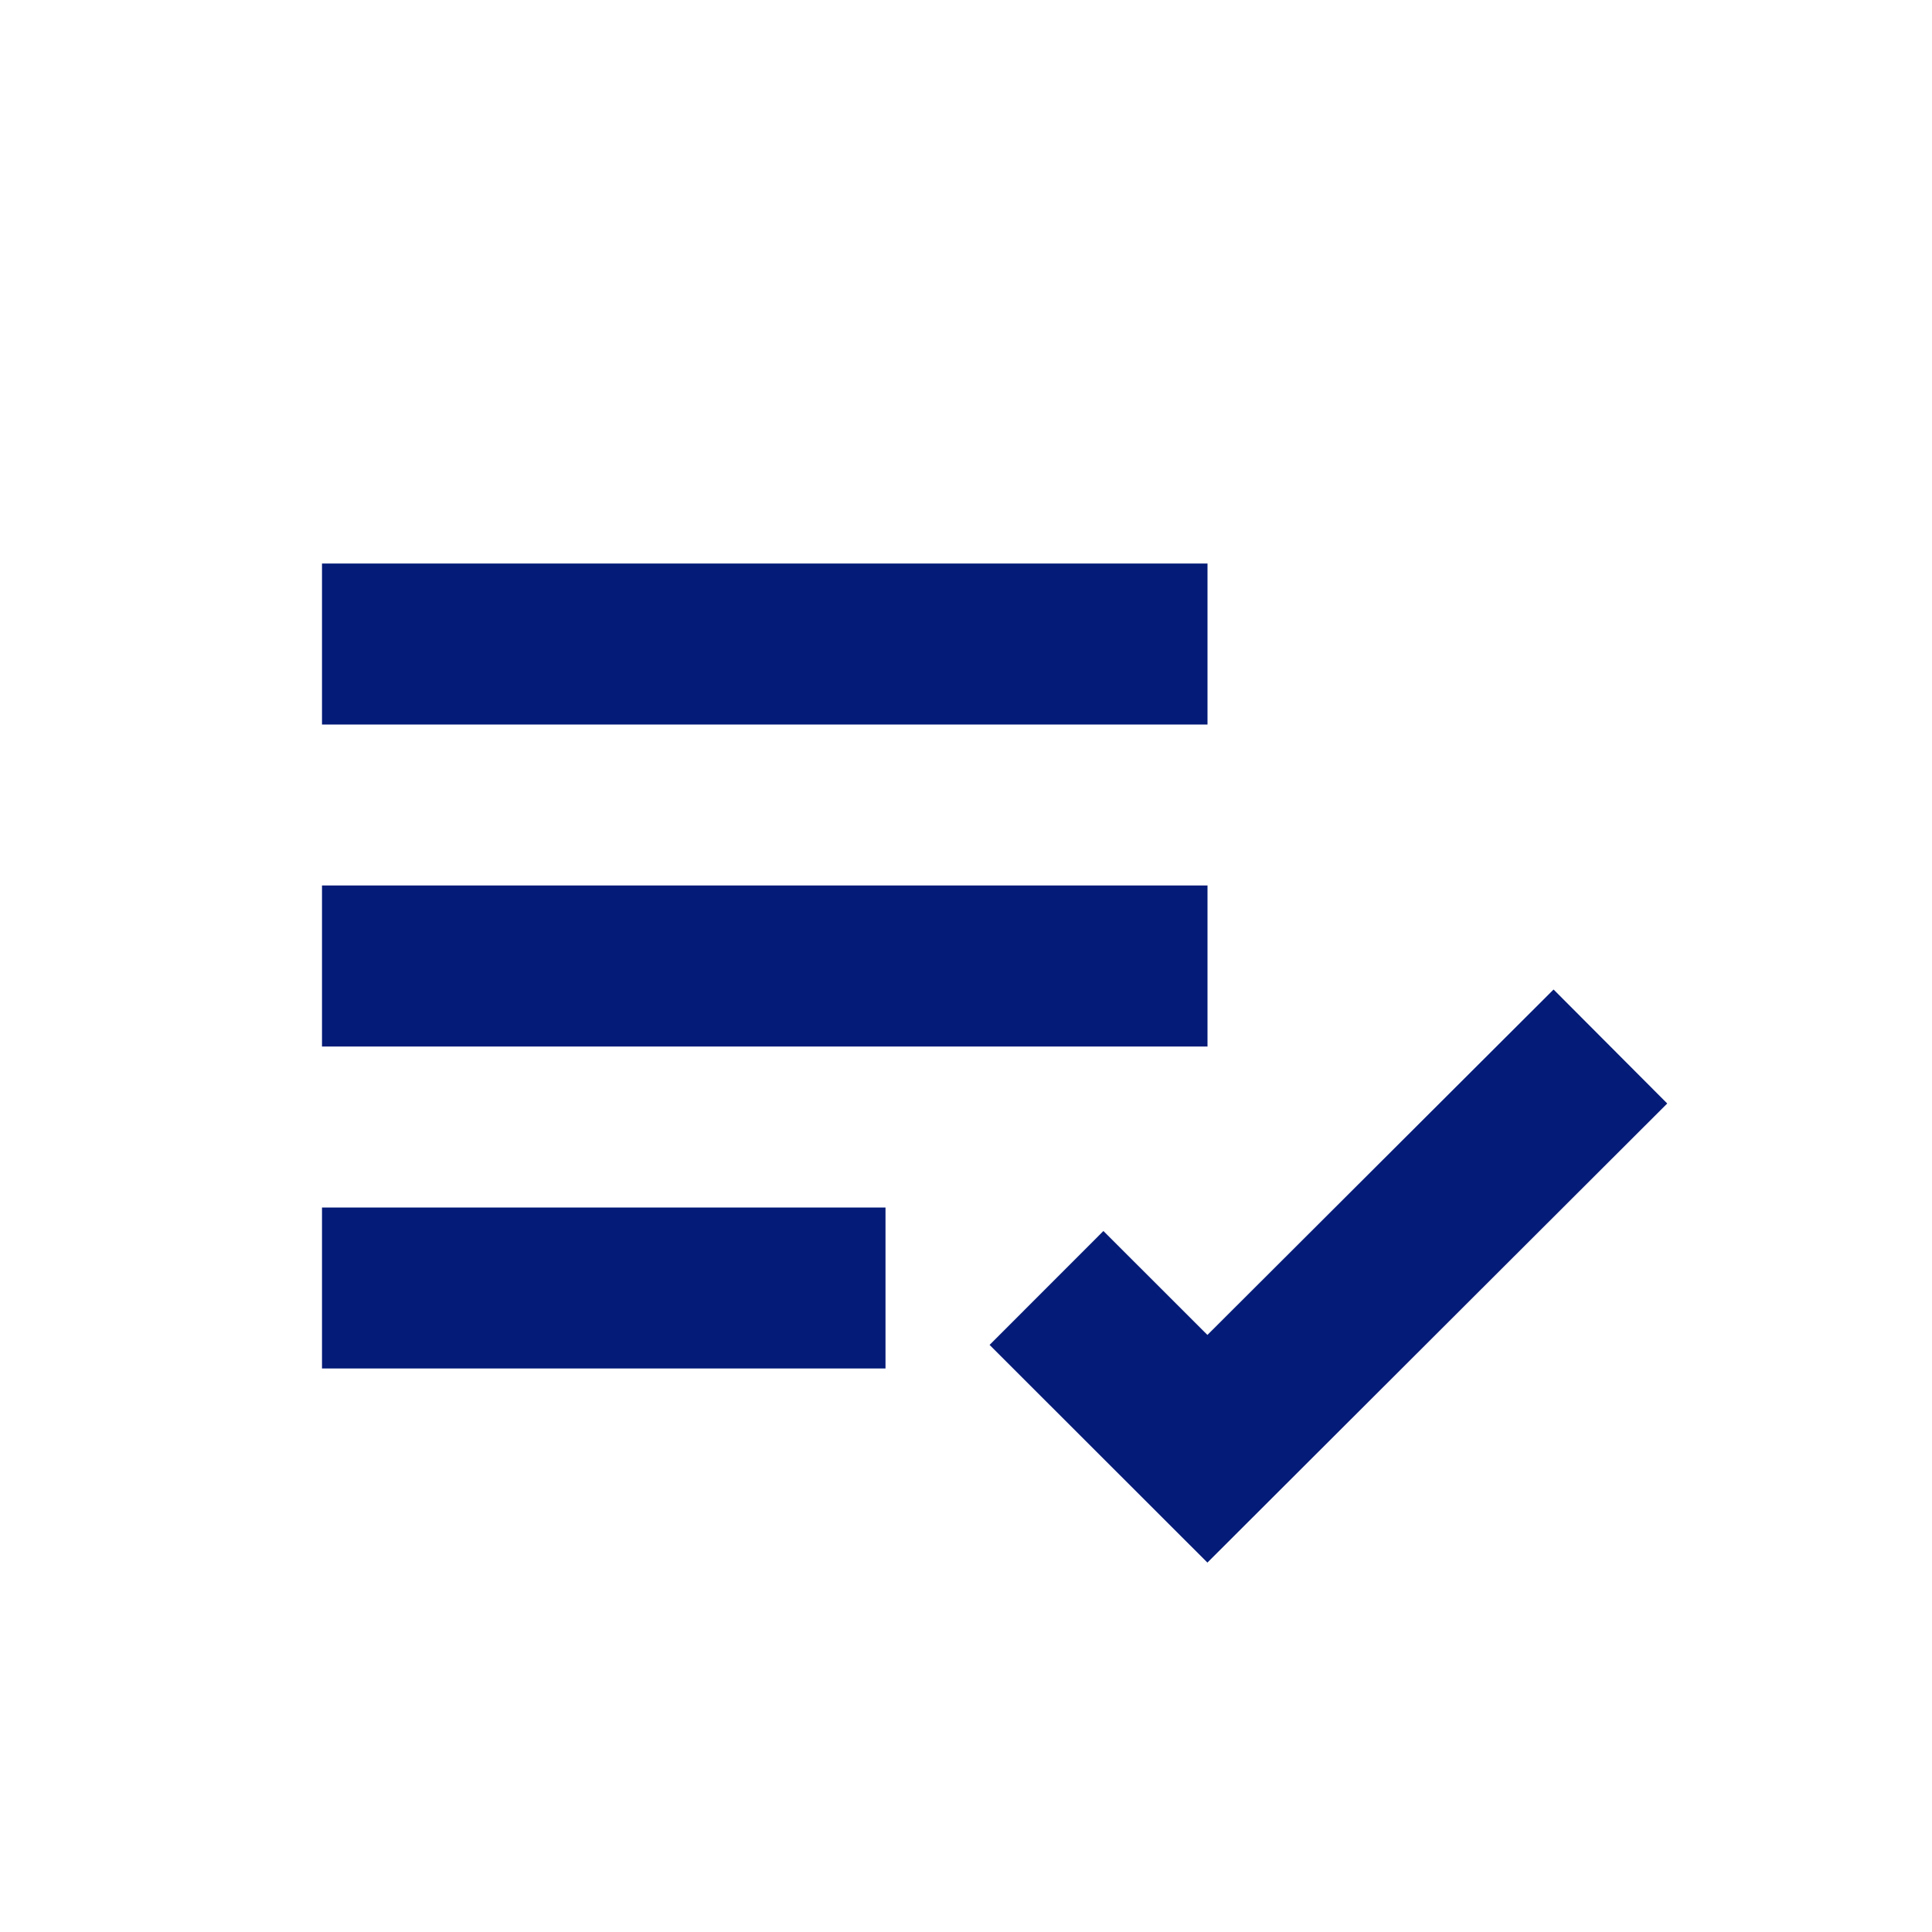
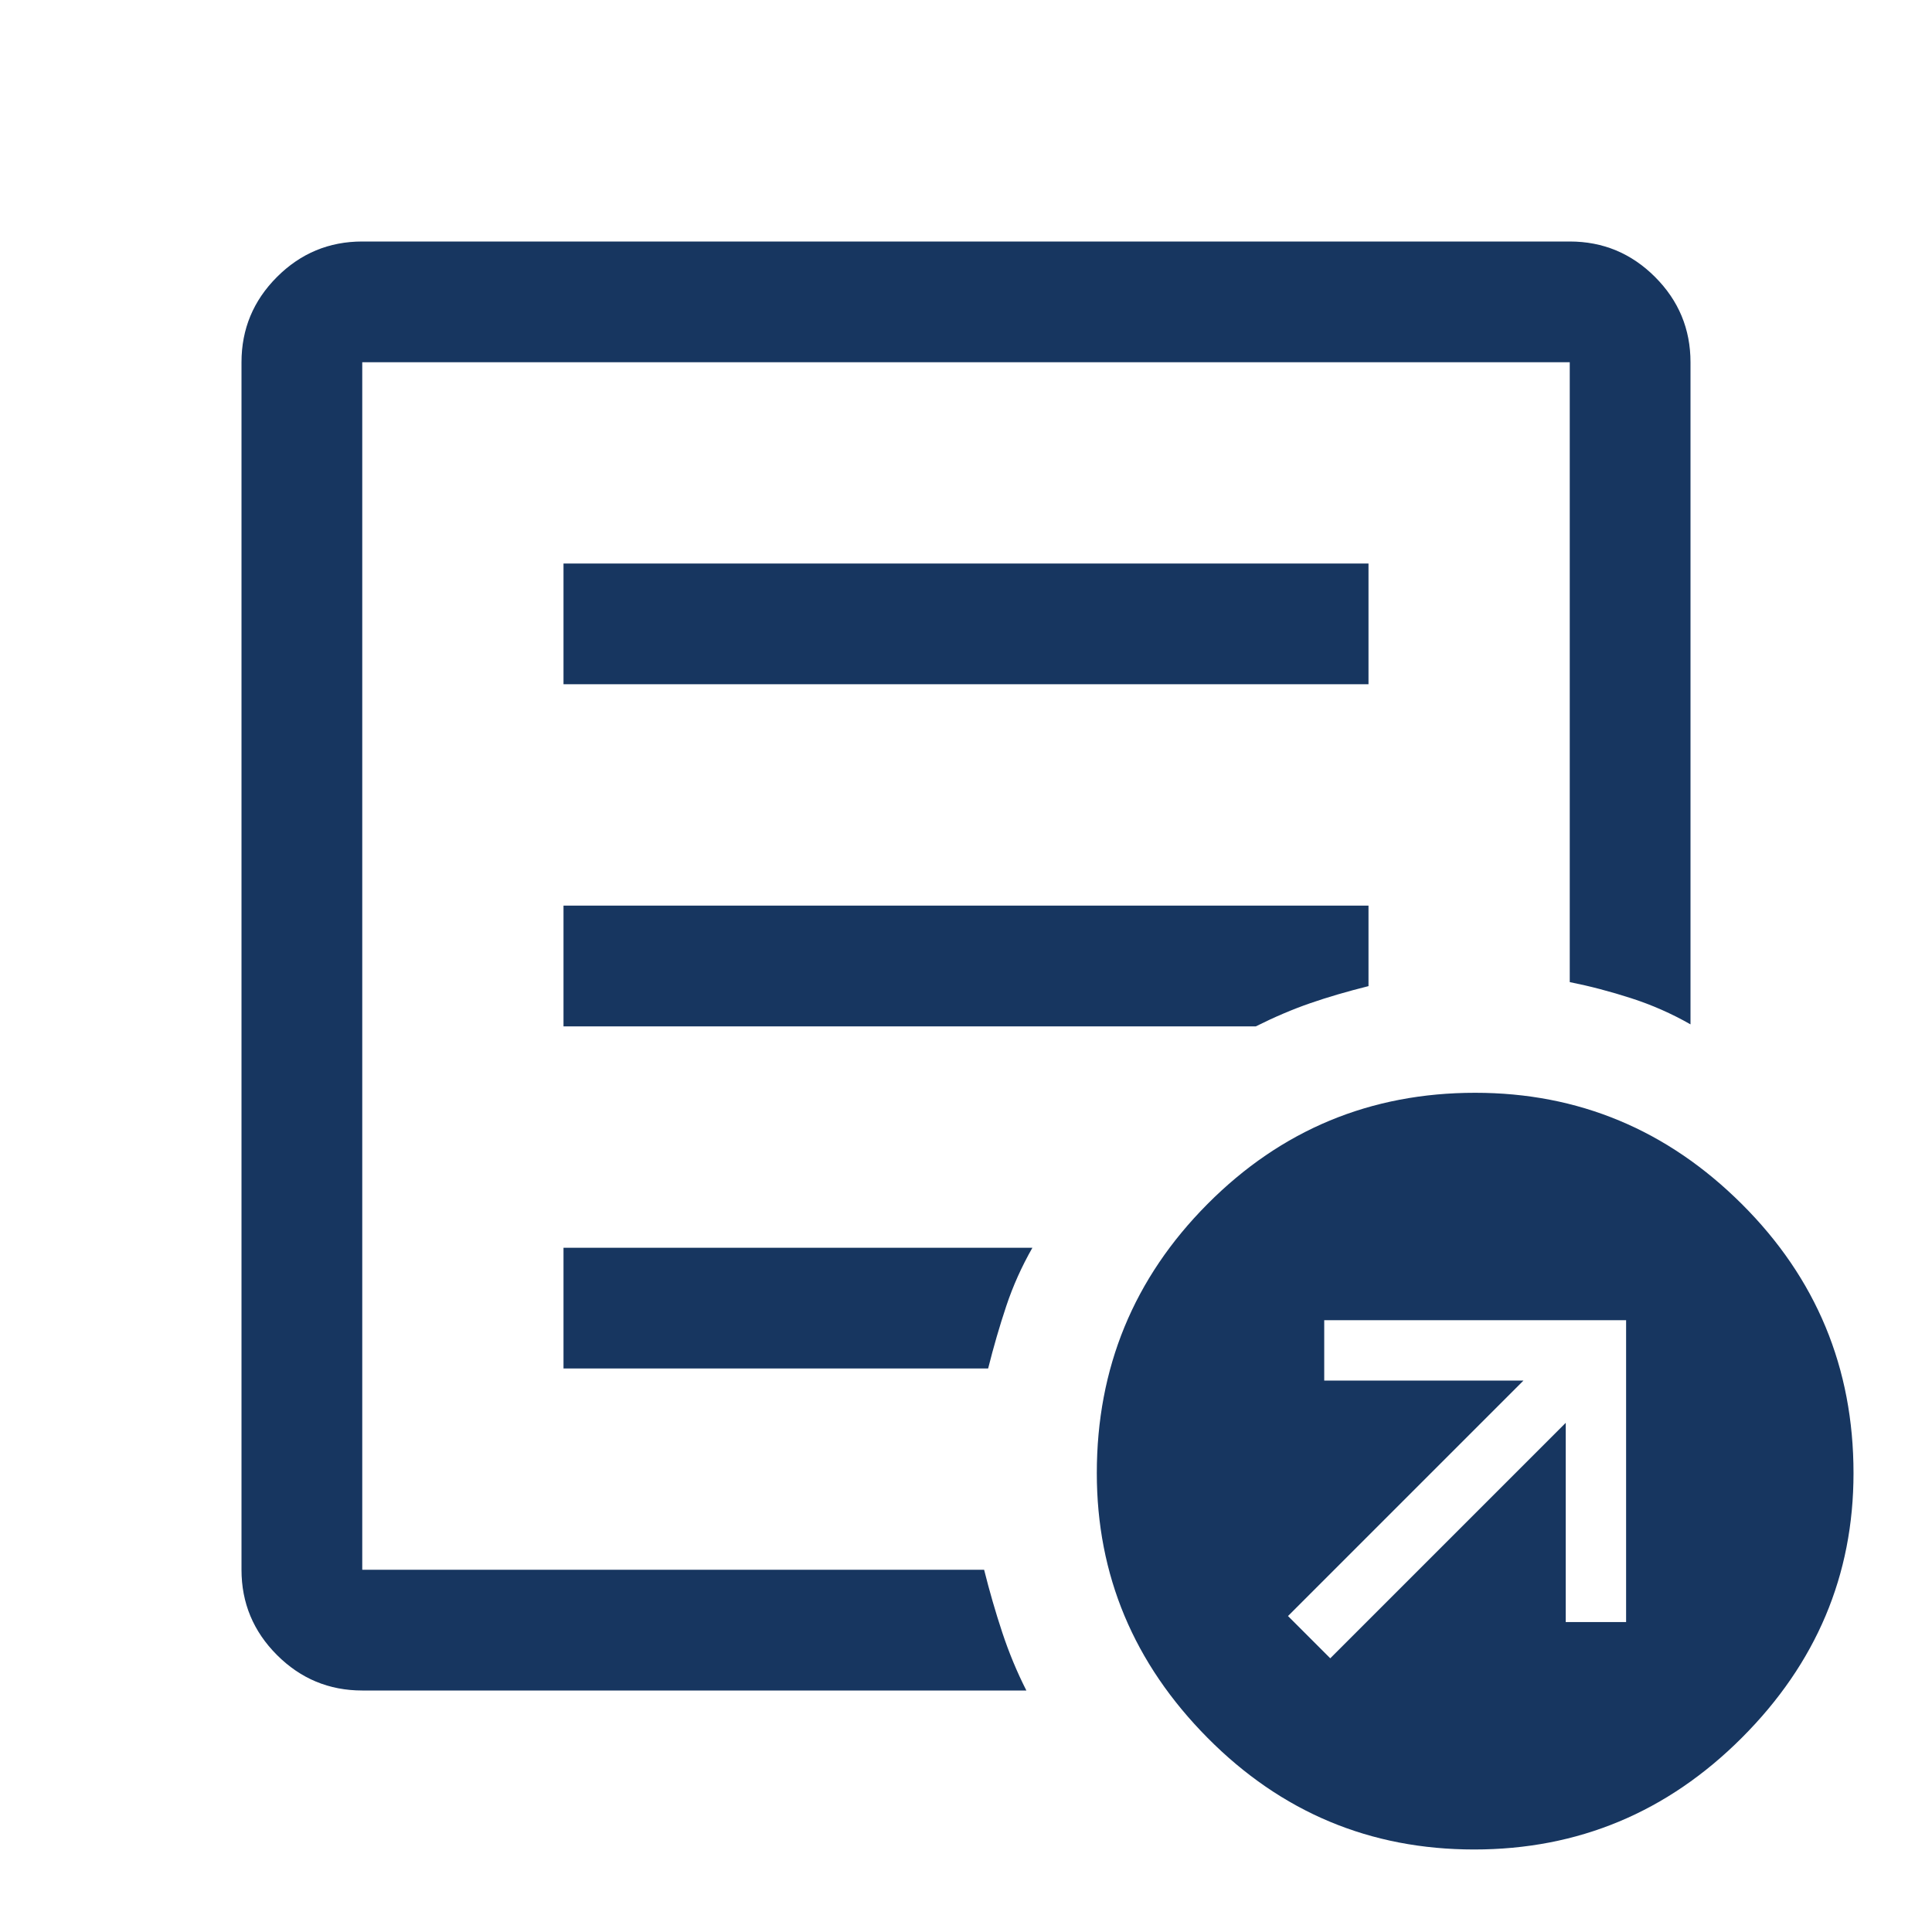
- <svg xmlns="http://www.w3.org/2000/svg" width="24" height="24" viewBox="0 0 24 24" style="fill: rgba(4, 27, 119, 1);transform: ;msFilter:;">
-   <path d="M4 7h11v2H4zm0 4h11v2H4zm0 4h7v2H4zm15.299-2.708-4.3 4.291-1.292-1.291-1.414 1.415 2.706 2.704 5.712-5.703z" />
+ <svg xmlns="http://www.w3.org/2000/svg" height="48px" viewBox="0 -960 960 960" width="48px" fill="#173660">
+   <path d="m661-136 117-117v99h30v-150H658v30h99L640-157l21 21Zm-481 16q-24.75 0-42.37-17.63Q120-155.25 120-180v-600q0-24.75 17.63-42.38Q155.25-840 180-840h600q24.75 0 42.38 17.62Q840-804.75 840-780v329q-14-8-29.5-13t-30.5-8v-308H180v600h309q4 16 9.02 31.17Q503.05-133.66 510-120H180Zm0-107v47-600 308-4 249Zm100-53h211q4-16 9-31t13-29H280v60Zm0-170h344q14-7 27-11.5t29-8.5v-40H280v60Zm0-170h400v-60H280v60ZM732.5-41Q655-41 600-96.5T545-228q0-78.43 54.99-133.72Q654.98-417 733-417q77 0 132.5 55.28Q921-306.43 921-228q0 76-55.5 131.5T732.5-41Z" />
</svg>
